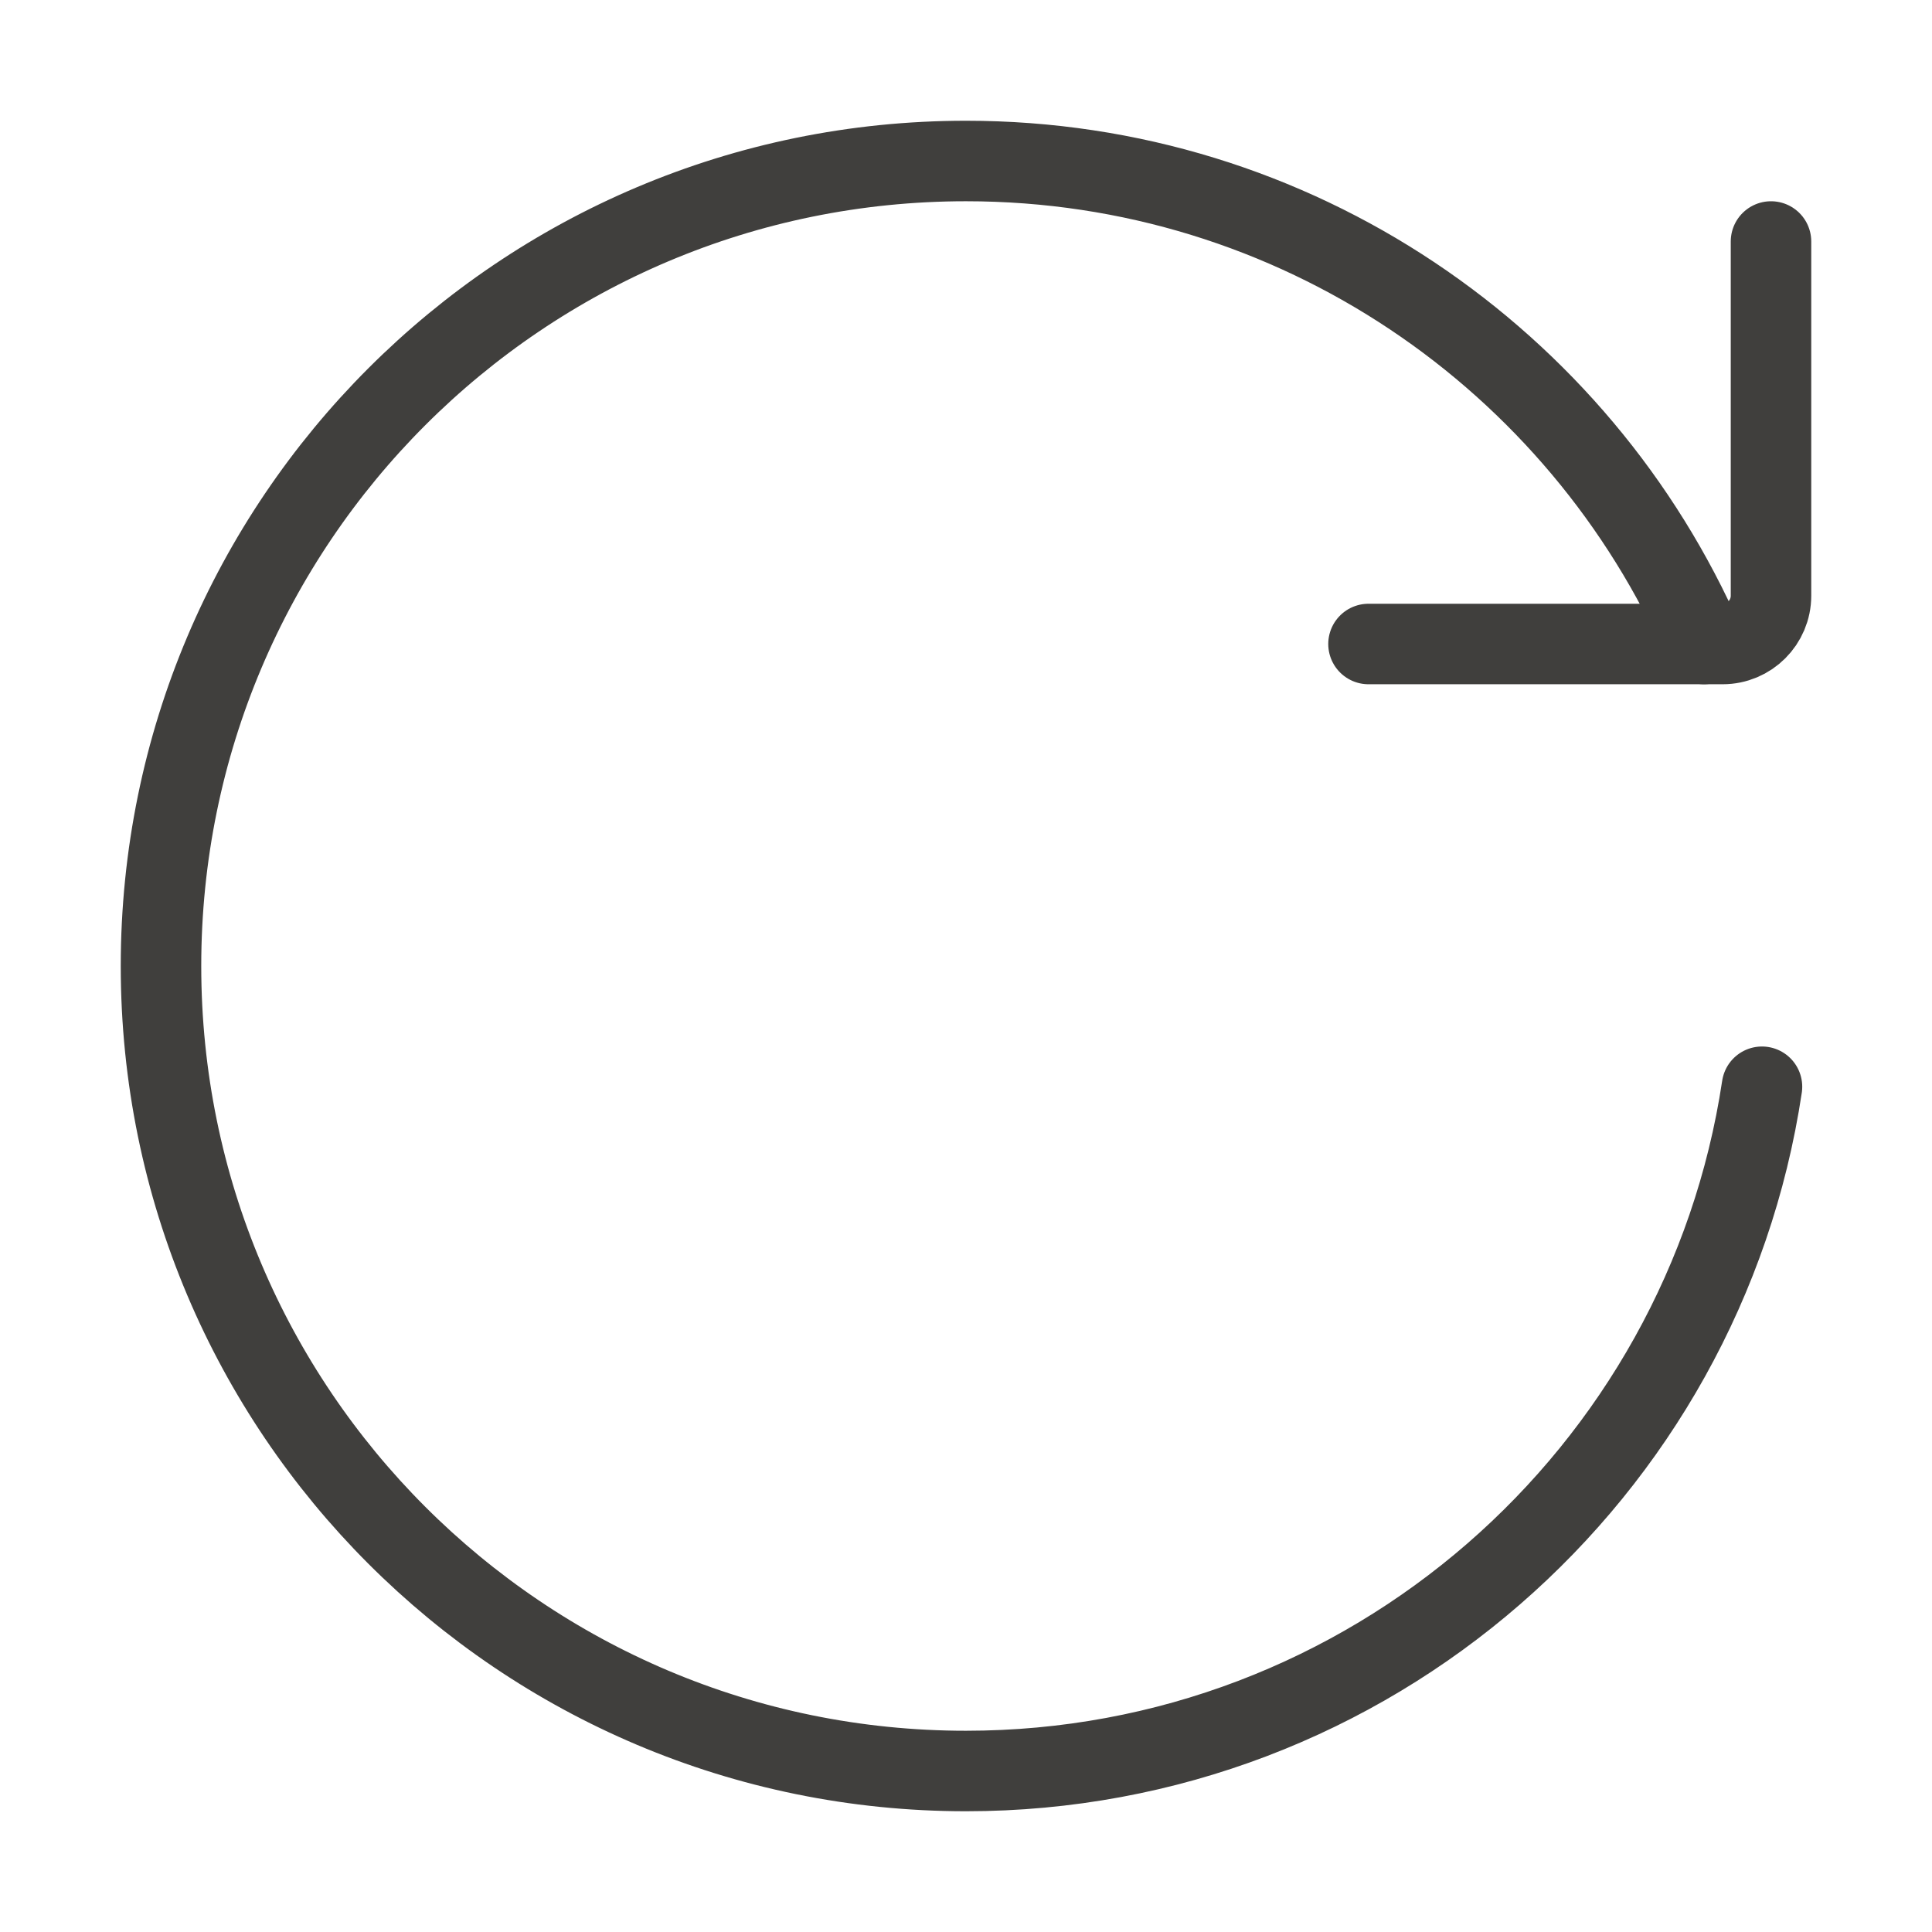
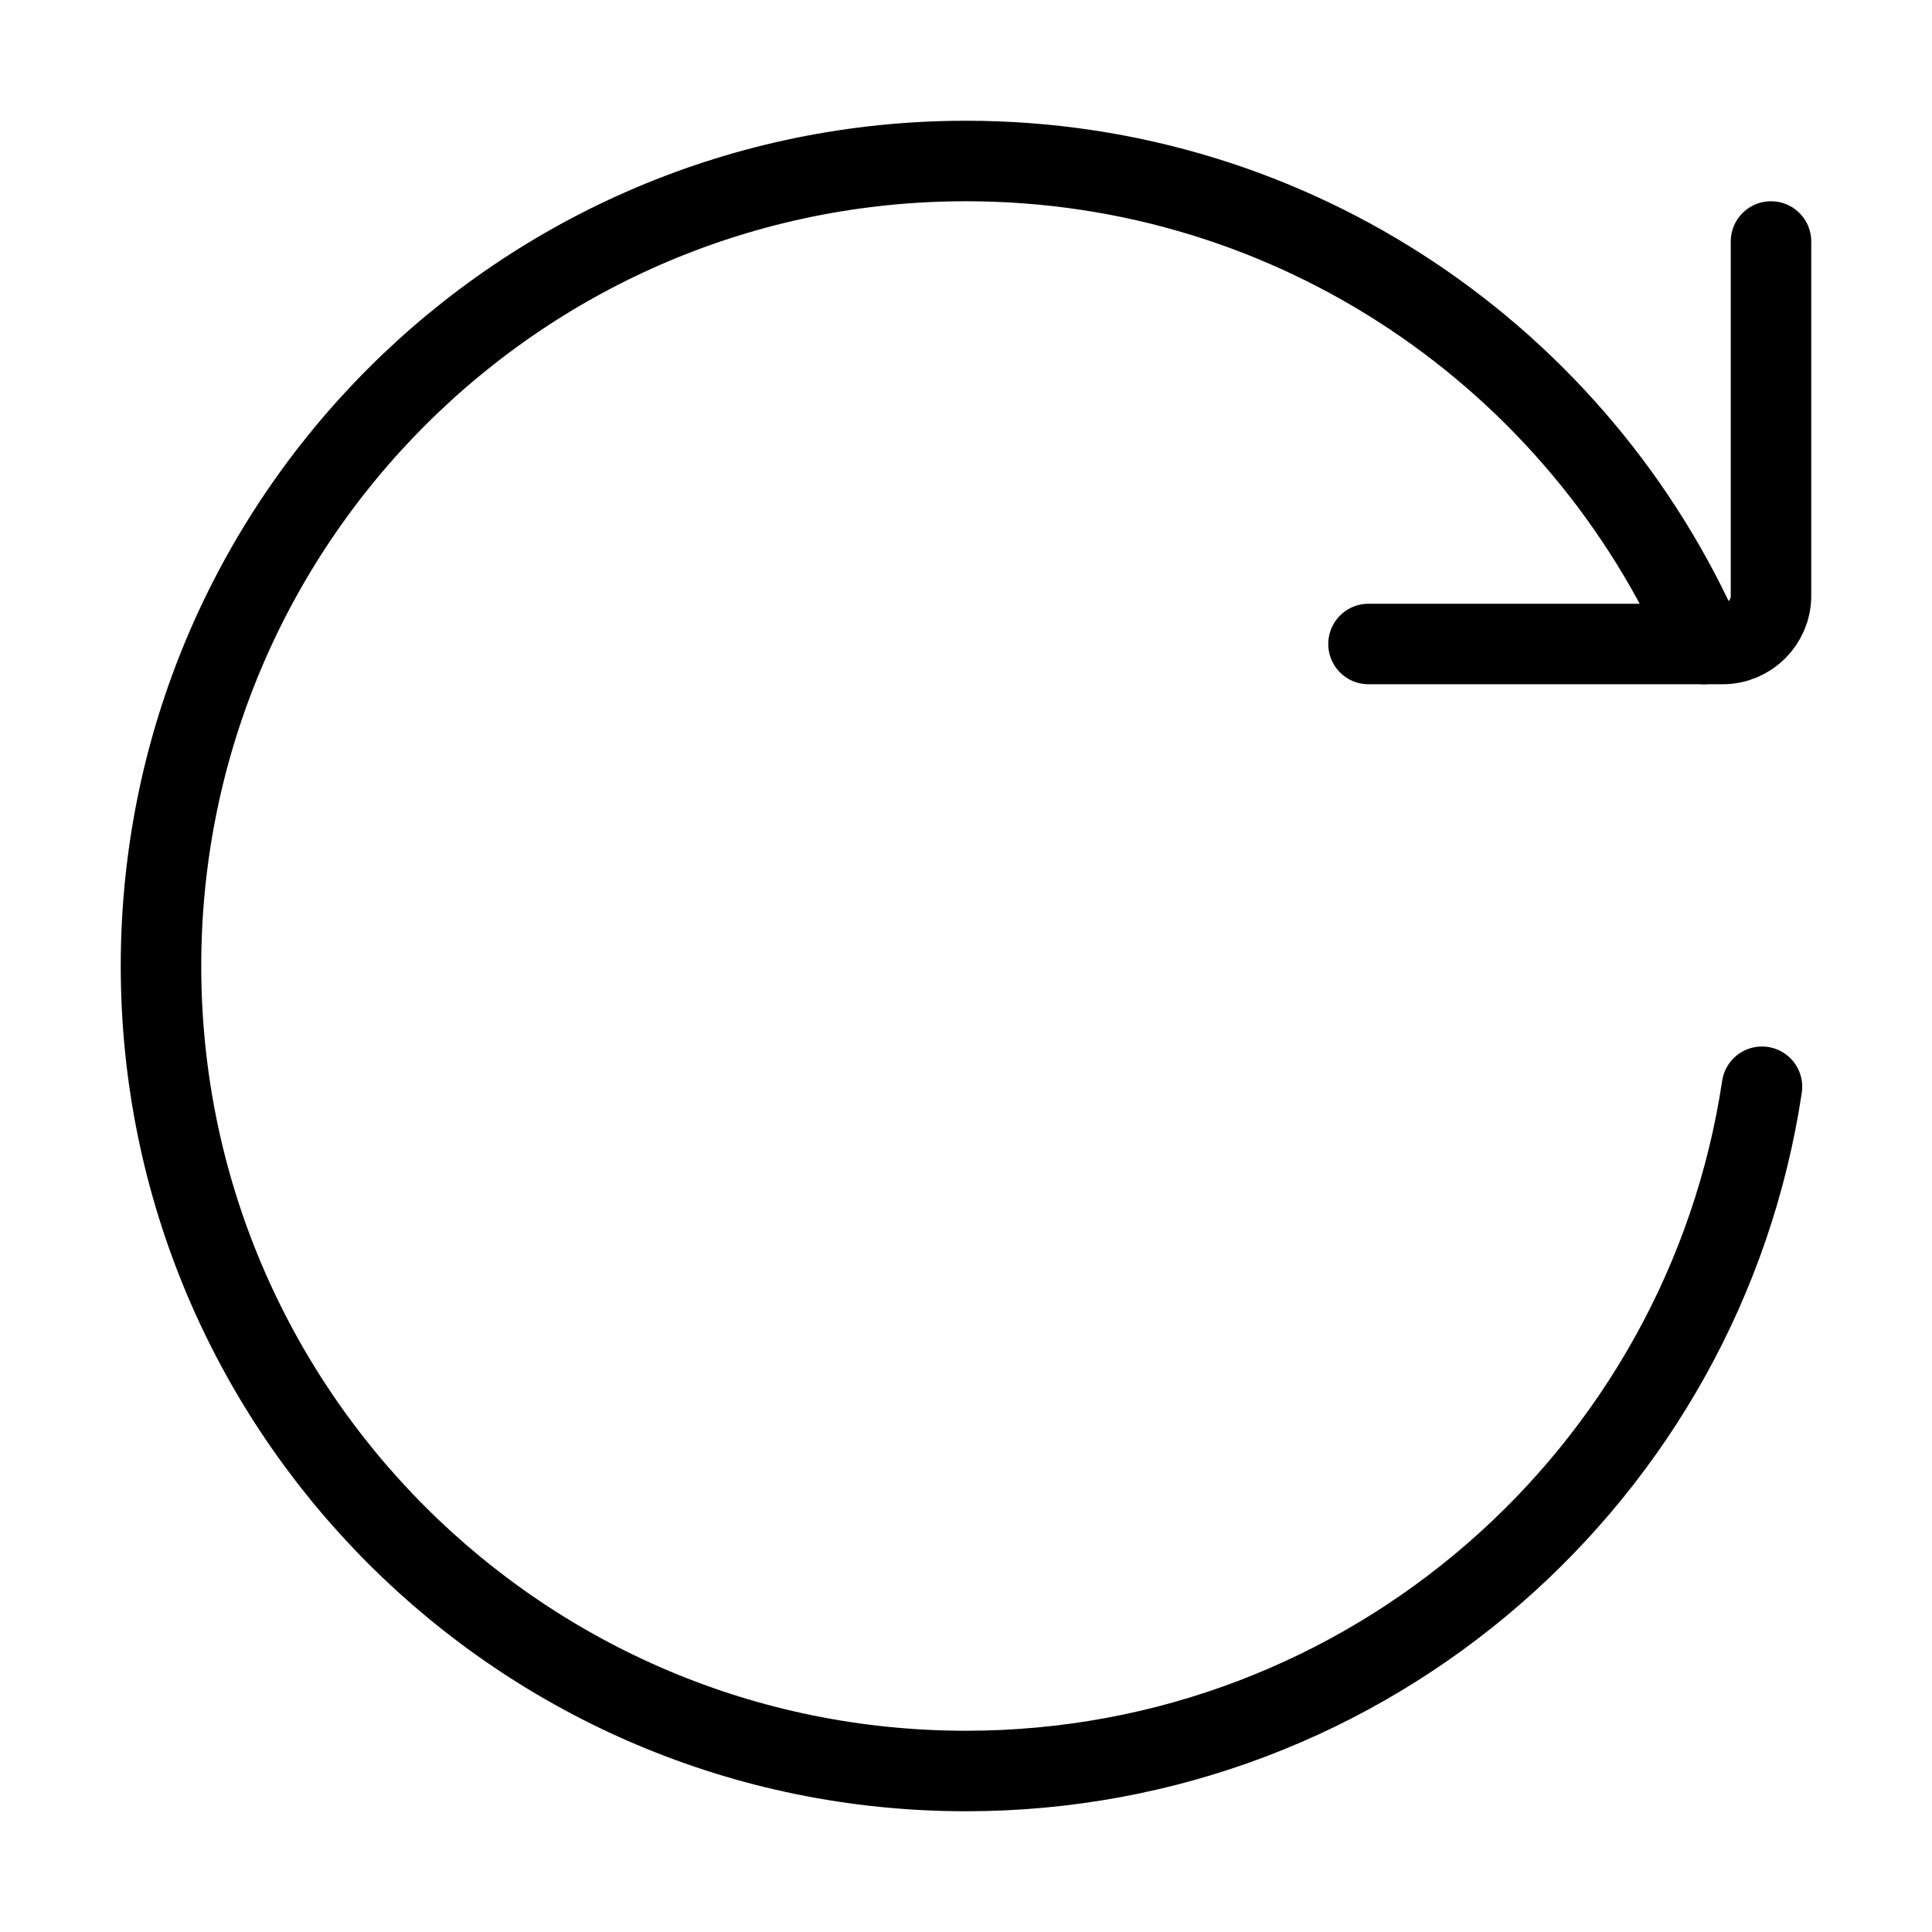
<svg xmlns="http://www.w3.org/2000/svg" width="24" height="24" viewBox="0 0 24 24" fill="none">
-   <path fill="none" d="M21.888 13.5C21.165 18.311 17.013 22 12 22C6.477 22 2 17.523 2 12C2 6.477 6.477 2 12 2C16.101 2 19.625 4.468 21.168 8" stroke="#403F3D" stroke-linecap="round" stroke-linejoin="round" />
-   <path fill="none" d="M17 8H21.4C21.731 8 22 7.731 22 7.4V3" stroke="#403F3D" stroke-linecap="round" stroke-linejoin="round" />
+   <path fill="none" d="M21.888 13.5C21.165 18.311 17.013 22 12 22C6.477 22 2 17.523 2 12C2 6.477 6.477 2 12 2C16.101 2 19.625 4.468 21.168 8" stroke="currentColor" stroke-linecap="round" stroke-linejoin="round" />
+   <path fill="none" d="M17 8H21.4C21.731 8 22 7.731 22 7.4V3" stroke="currentColor" stroke-linecap="round" stroke-linejoin="round" />
</svg>
